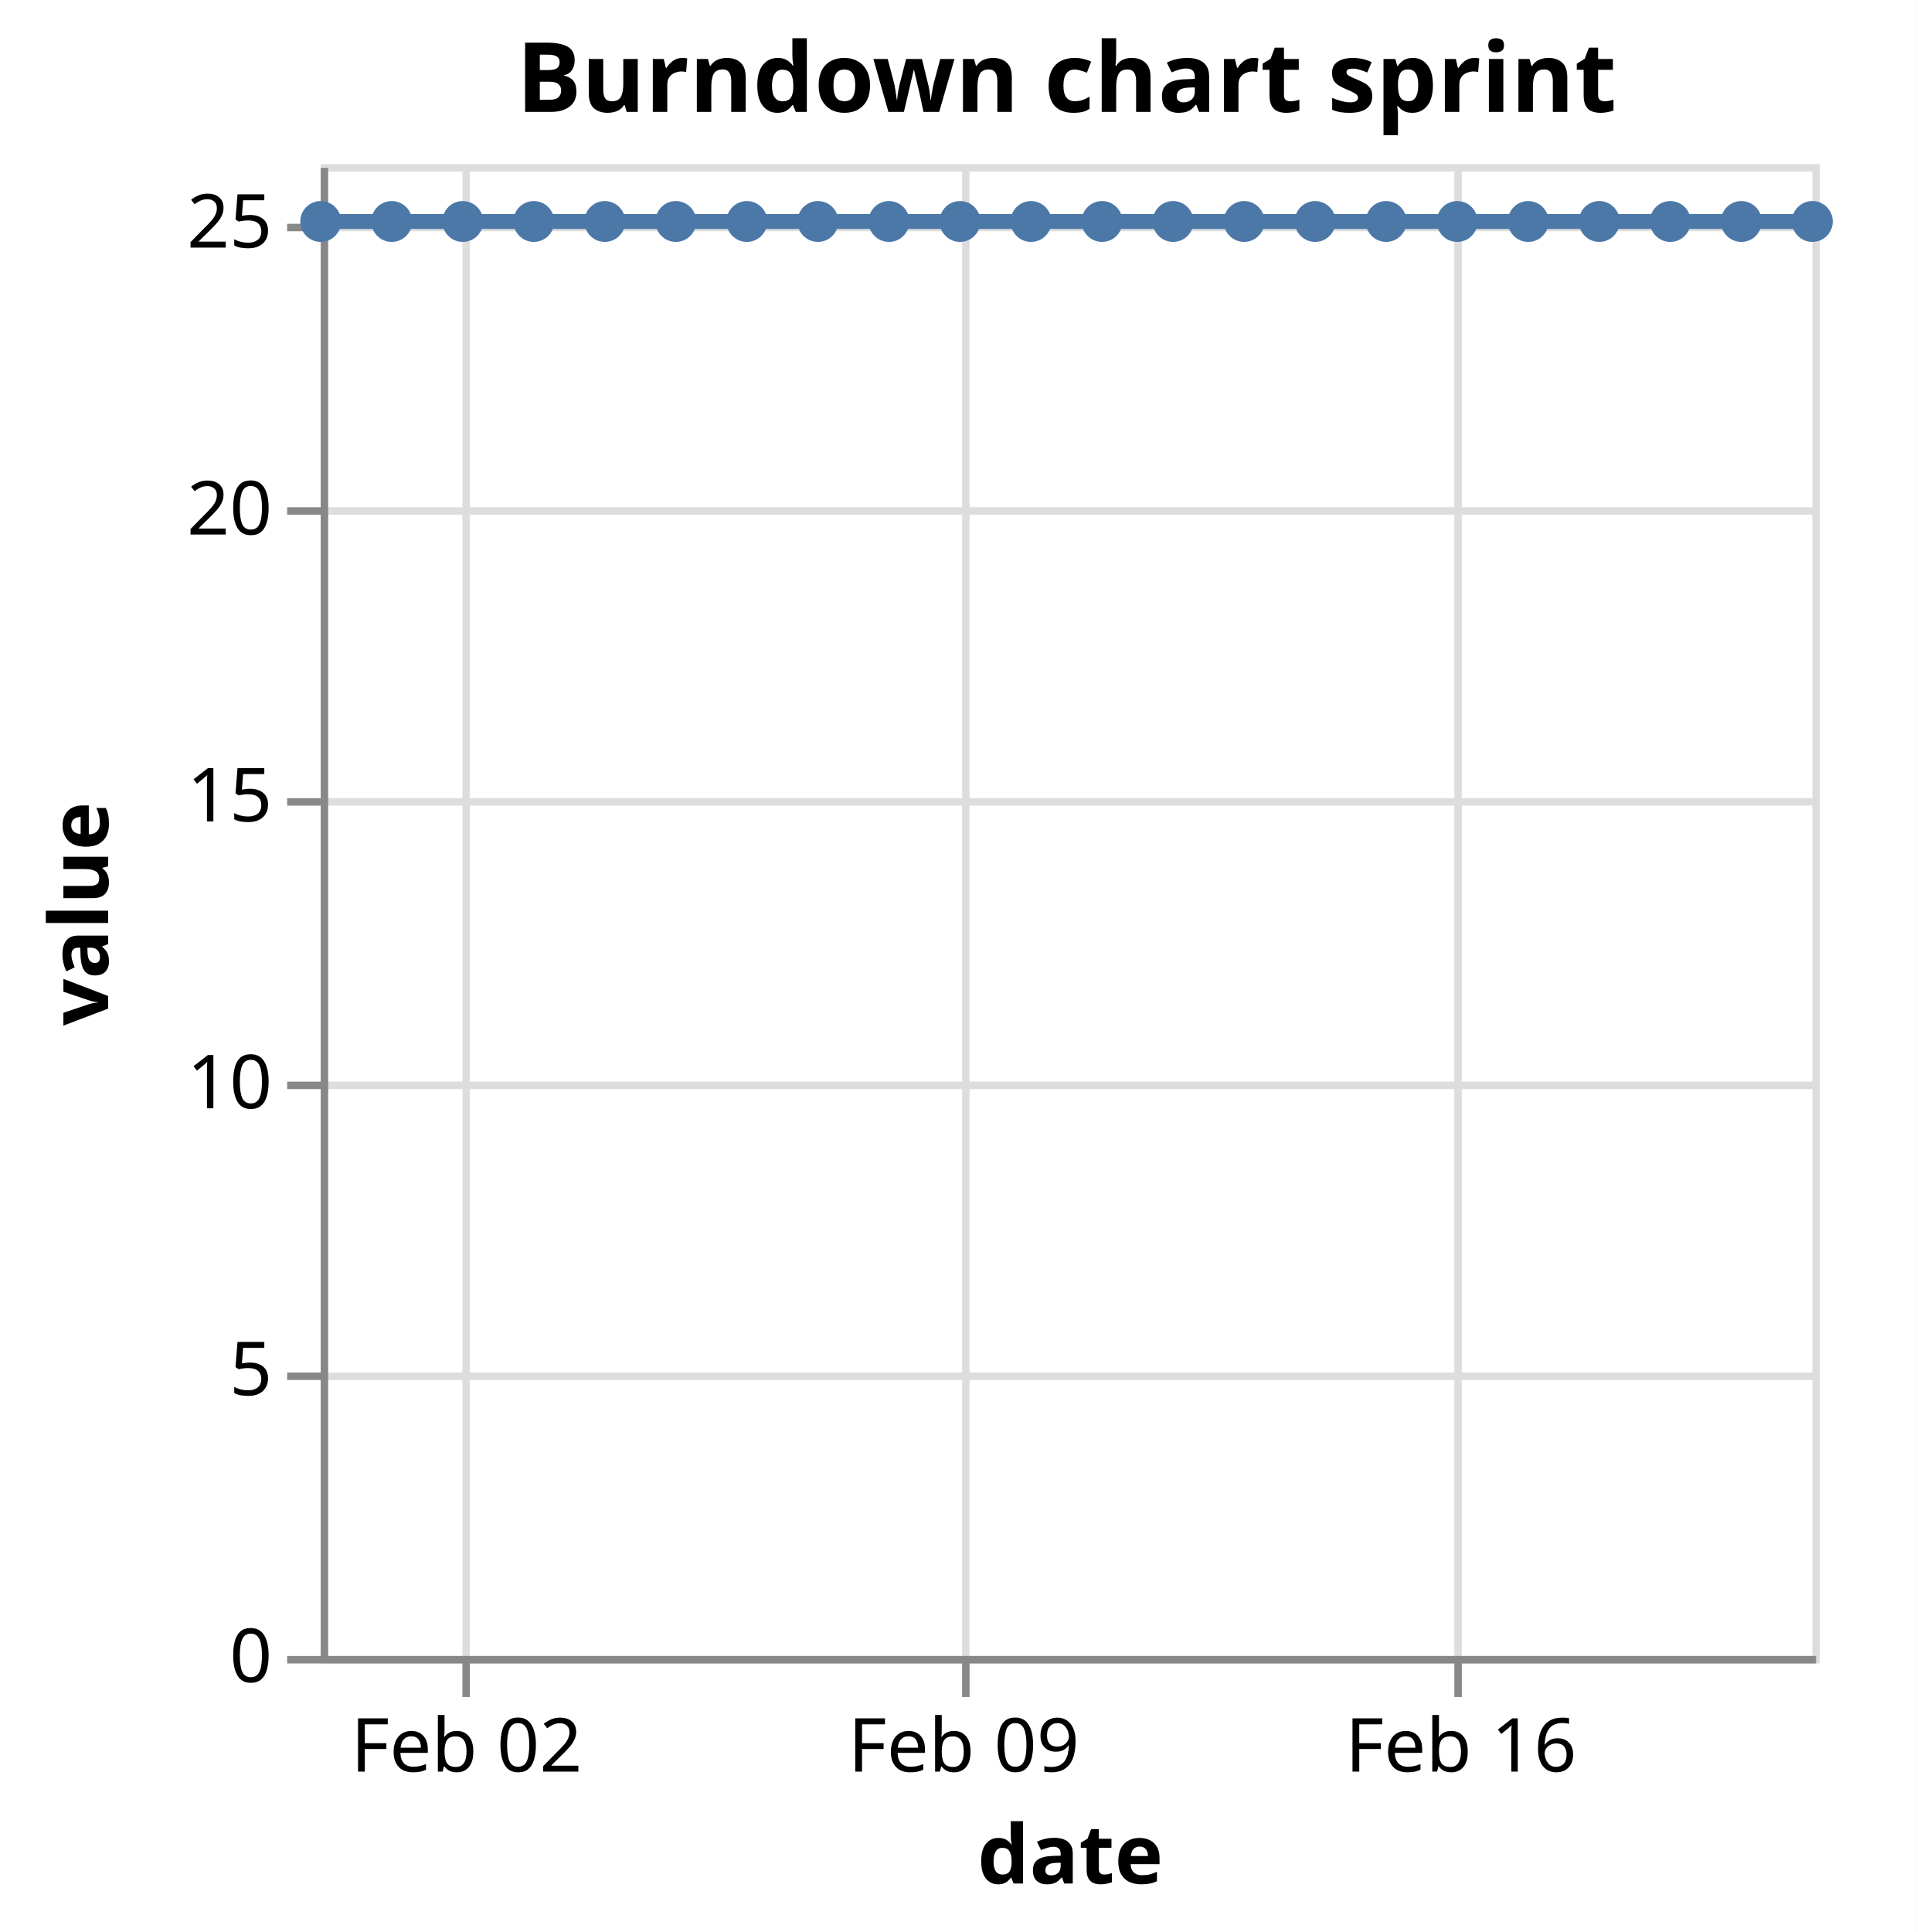
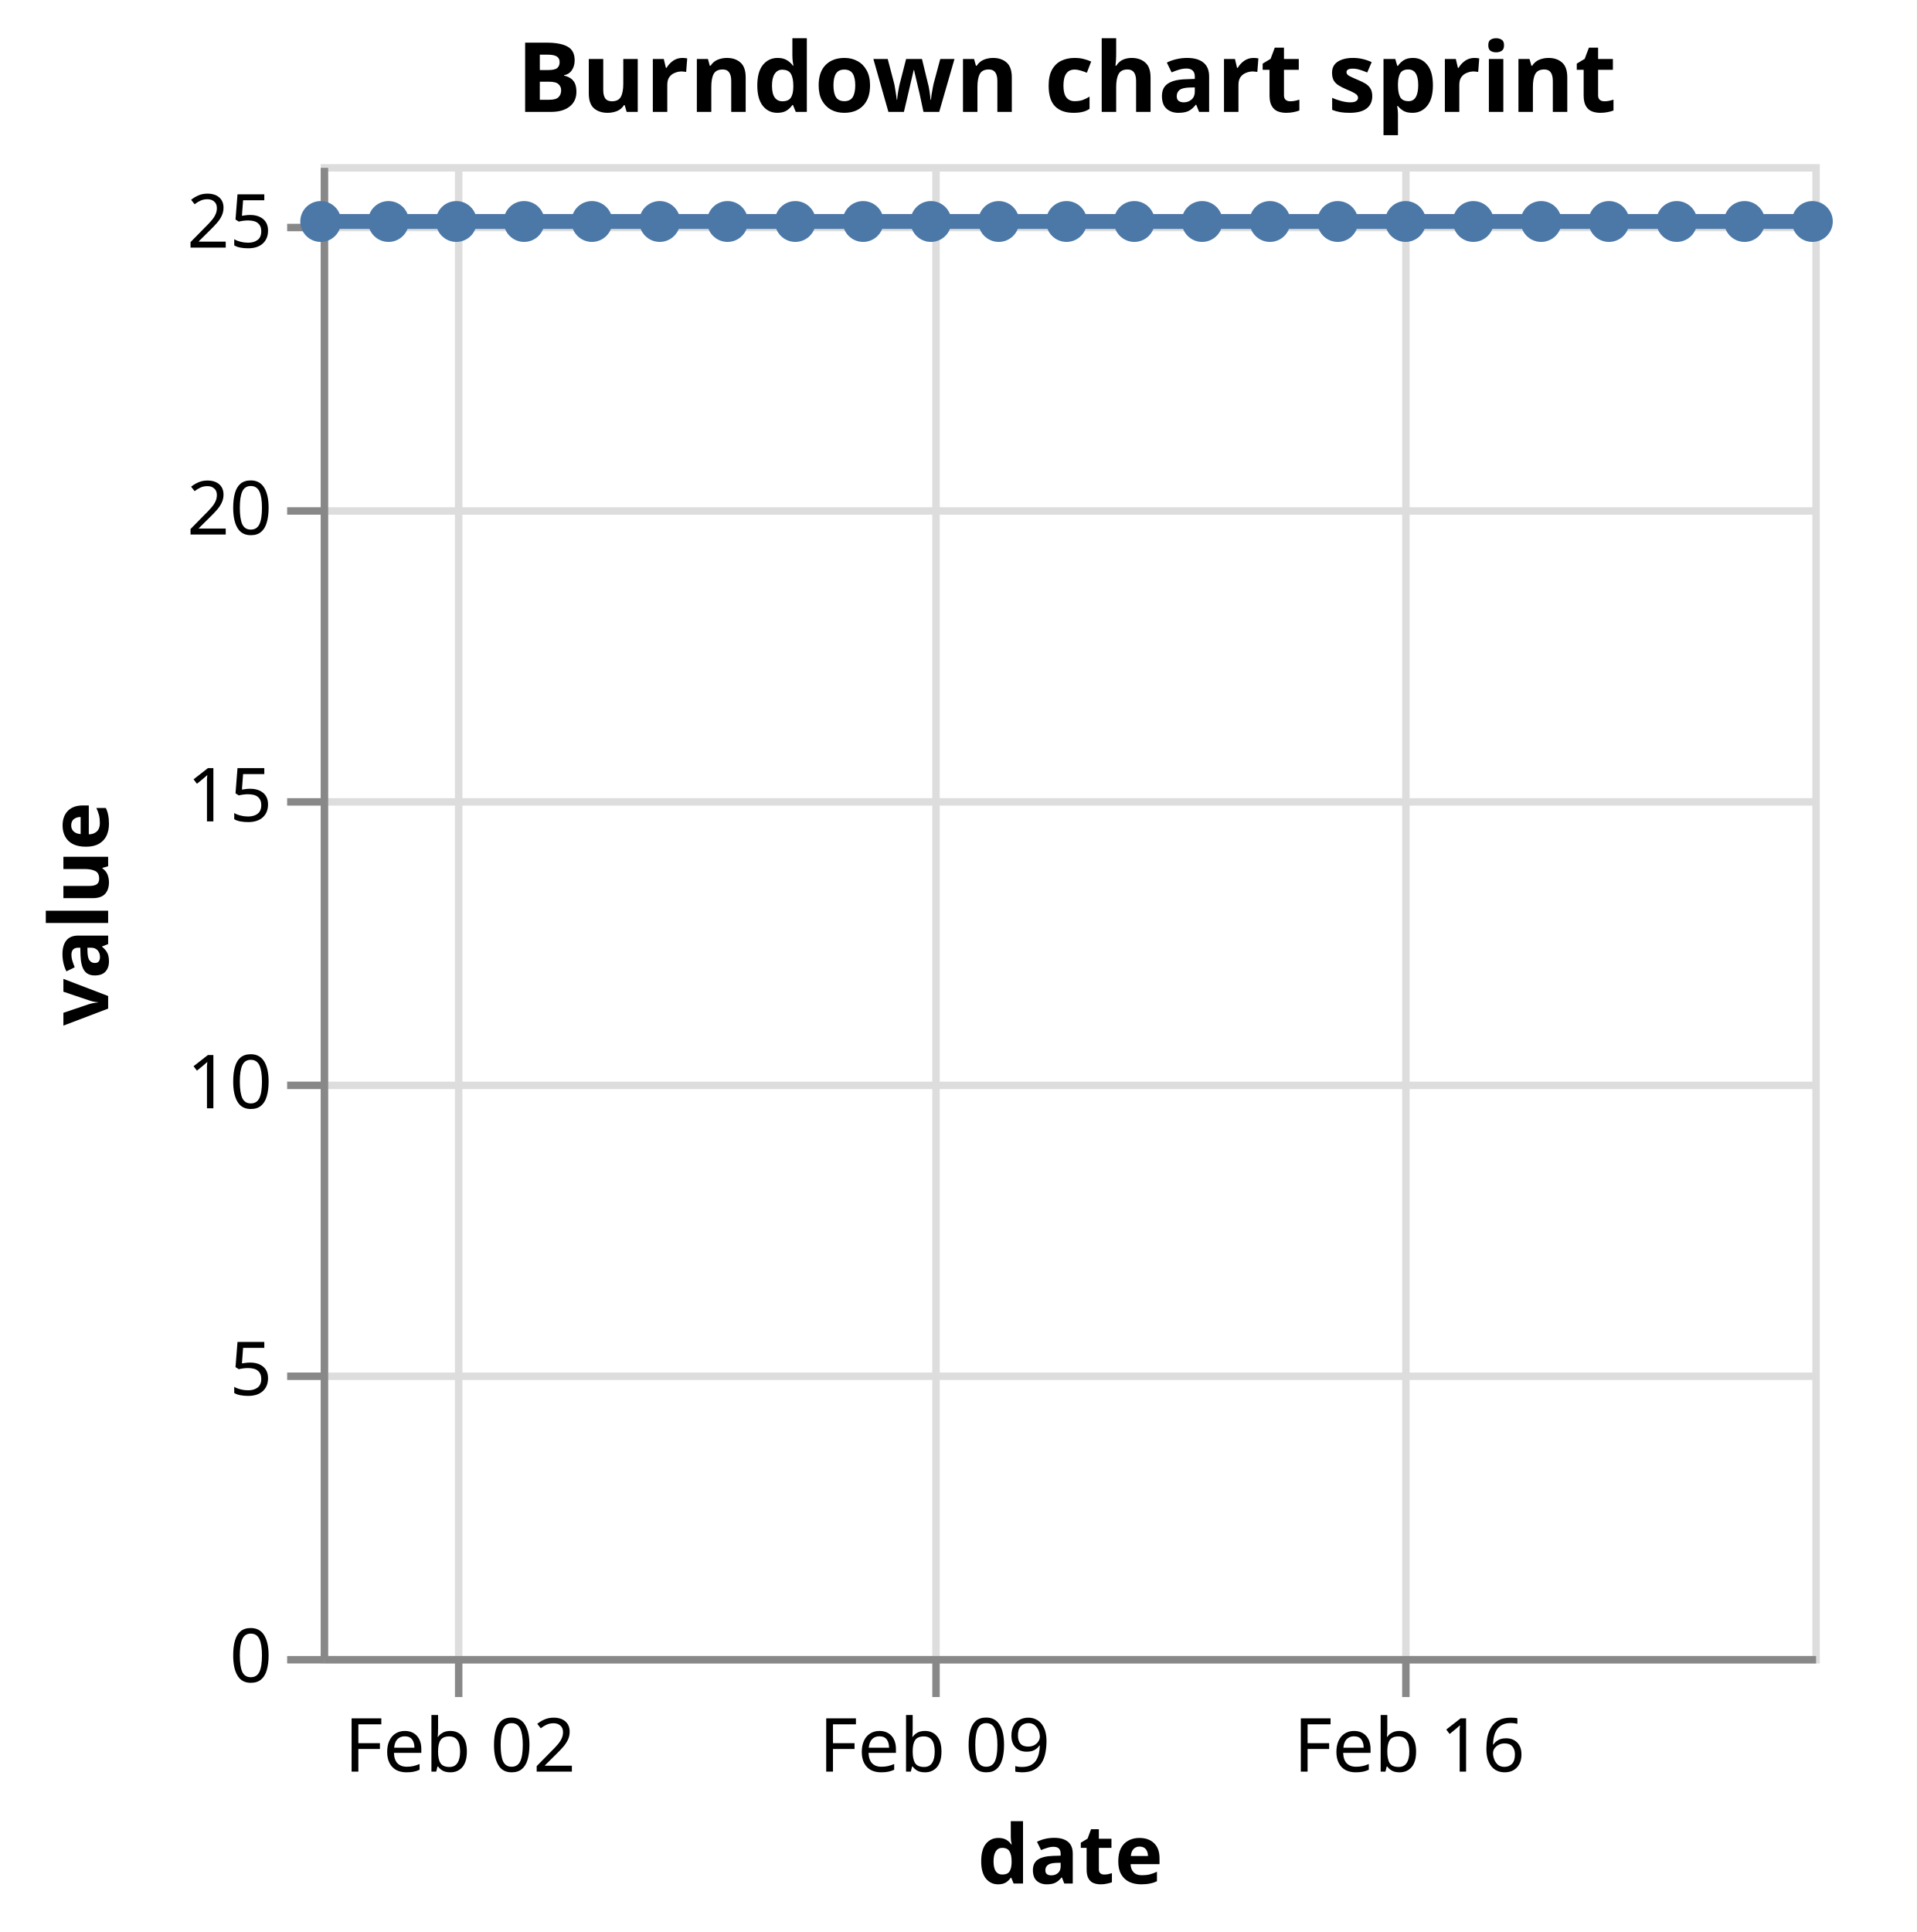
<svg xmlns="http://www.w3.org/2000/svg" version="1.1" class="marks" width="257" height="259" viewBox="0 0 257 259">
  <rect width="257" height="259" fill="white" />
  <g fill="none" stroke-miterlimit="10" transform="translate(43,22)">
    <g class="mark-group role-frame root" role="graphics-object" aria-roledescription="group mark container">
      <g transform="translate(0,0)">
        <path class="background" aria-hidden="true" d="M0.5,0.5h200v200h-200Z" stroke="#ddd" />
        <g>
          <g class="mark-group role-axis" aria-hidden="true">
            <g transform="translate(0.5,200.5)">
              <path class="background" aria-hidden="true" d="M0,0h0v0h0Z" pointer-events="none" />
              <g>
                <g class="mark-rule role-axis-grid" pointer-events="none">
-                   <line transform="translate(19,-200)" x2="0" y2="200" stroke="#ddd" stroke-width="1" opacity="1" />
-                   <line transform="translate(86,-200)" x2="0" y2="200" stroke="#ddd" stroke-width="1" opacity="1" />
-                   <line transform="translate(152,-200)" x2="0" y2="200" stroke="#ddd" stroke-width="1" opacity="1" />
+                   <line transform="translate(18,-200)" x2="0" y2="200" stroke="#ddd" stroke-width="1" opacity="1" />
+                   <line transform="translate(82,-200)" x2="0" y2="200" stroke="#ddd" stroke-width="1" opacity="1" />
+                   <line transform="translate(145,-200)" x2="0" y2="200" stroke="#ddd" stroke-width="1" opacity="1" />
                </g>
              </g>
              <path class="foreground" aria-hidden="true" d="" pointer-events="none" display="none" />
            </g>
          </g>
          <g class="mark-group role-axis" aria-hidden="true">
            <g transform="translate(0.5,0.5)">
              <path class="background" aria-hidden="true" d="M0,0h0v0h0Z" pointer-events="none" />
              <g>
                <g class="mark-rule role-axis-grid" pointer-events="none">
                  <line transform="translate(0,200)" x2="200" y2="0" stroke="#ddd" stroke-width="1" opacity="1" />
                  <line transform="translate(0,162)" x2="200" y2="0" stroke="#ddd" stroke-width="1" opacity="1" />
                  <line transform="translate(0,123)" x2="200" y2="0" stroke="#ddd" stroke-width="1" opacity="1" />
                  <line transform="translate(0,85)" x2="200" y2="0" stroke="#ddd" stroke-width="1" opacity="1" />
                  <line transform="translate(0,46)" x2="200" y2="0" stroke="#ddd" stroke-width="1" opacity="1" />
                  <line transform="translate(0,8)" x2="200" y2="0" stroke="#ddd" stroke-width="1" opacity="1" />
                </g>
              </g>
              <path class="foreground" aria-hidden="true" d="" pointer-events="none" display="none" />
            </g>
          </g>
-           <g class="mark-group role-axis" role="graphics-symbol" aria-roledescription="axis" aria-label="X-axis titled 'date' for a time scale with values from January 31 to February 21">
+           <g class="mark-group role-axis" role="graphics-symbol" aria-roledescription="axis" aria-label="X-axis titled 'date' for a time scale with values from January 31 to February 22">
            <g transform="translate(0.5,200.5)">
              <path class="background" aria-hidden="true" d="M0,0h0v0h0Z" pointer-events="none" />
              <g>
                <g class="mark-rule role-axis-tick" pointer-events="none">
-                   <line transform="translate(19,0)" x2="0" y2="5" stroke="#888" stroke-width="1" opacity="1" />
-                   <line transform="translate(86,0)" x2="0" y2="5" stroke="#888" stroke-width="1" opacity="1" />
-                   <line transform="translate(152,0)" x2="0" y2="5" stroke="#888" stroke-width="1" opacity="1" />
+                   <line transform="translate(18,0)" x2="0" y2="5" stroke="#888" stroke-width="1" opacity="1" />
+                   <line transform="translate(82,0)" x2="0" y2="5" stroke="#888" stroke-width="1" opacity="1" />
+                   <line transform="translate(145,0)" x2="0" y2="5" stroke="#888" stroke-width="1" opacity="1" />
                </g>
                <g class="mark-text role-axis-label" pointer-events="none">
-                   <text text-anchor="middle" transform="translate(19.04762,15)" font-family="sans-serif" font-size="10px" fill="#000" opacity="1">Feb 02</text>
-                   <text text-anchor="middle" transform="translate(85.71429,15)" font-family="sans-serif" font-size="10px" fill="#000" opacity="1">Feb 09</text>
-                   <text text-anchor="middle" transform="translate(152.381,15)" font-family="sans-serif" font-size="10px" fill="#000" opacity="1">Feb 16</text>
+                   <text text-anchor="middle" transform="translate(18.18182,15)" font-family="sans-serif" font-size="10px" fill="#000" opacity="1">Feb 02</text>
+                   <text text-anchor="middle" transform="translate(81.81818,15)" font-family="sans-serif" font-size="10px" fill="#000" opacity="1">Feb 09</text>
+                   <text text-anchor="middle" transform="translate(145.4545,15)" font-family="sans-serif" font-size="10px" fill="#000" opacity="1">Feb 16</text>
                </g>
                <g class="mark-rule role-axis-domain" pointer-events="none">
                  <line transform="translate(0,0)" x2="200" y2="0" stroke="#888" stroke-width="1" opacity="1" />
                </g>
                <g class="mark-text role-axis-title" pointer-events="none">
                  <text text-anchor="middle" transform="translate(100,30)" font-family="sans-serif" font-size="11px" font-weight="bold" fill="#000" opacity="1">date</text>
                </g>
              </g>
              <path class="foreground" aria-hidden="true" d="" pointer-events="none" display="none" />
            </g>
          </g>
          <g class="mark-group role-axis" role="graphics-symbol" aria-roledescription="axis" aria-label="Y-axis titled 'value' for a linear scale with values from 0 to 26">
            <g transform="translate(0.5,0.5)">
              <path class="background" aria-hidden="true" d="M0,0h0v0h0Z" pointer-events="none" />
              <g>
                <g class="mark-rule role-axis-tick" pointer-events="none">
                  <line transform="translate(0,200)" x2="-5" y2="0" stroke="#888" stroke-width="1" opacity="1" />
                  <line transform="translate(0,162)" x2="-5" y2="0" stroke="#888" stroke-width="1" opacity="1" />
                  <line transform="translate(0,123)" x2="-5" y2="0" stroke="#888" stroke-width="1" opacity="1" />
                  <line transform="translate(0,85)" x2="-5" y2="0" stroke="#888" stroke-width="1" opacity="1" />
                  <line transform="translate(0,46)" x2="-5" y2="0" stroke="#888" stroke-width="1" opacity="1" />
                  <line transform="translate(0,8)" x2="-5" y2="0" stroke="#888" stroke-width="1" opacity="1" />
                </g>
                <g class="mark-text role-axis-label" pointer-events="none">
                  <text text-anchor="end" transform="translate(-7,203)" font-family="sans-serif" font-size="10px" fill="#000" opacity="1">0</text>
                  <text text-anchor="end" transform="translate(-7,164.5385)" font-family="sans-serif" font-size="10px" fill="#000" opacity="1">5</text>
                  <text text-anchor="end" transform="translate(-7,126.0769)" font-family="sans-serif" font-size="10px" fill="#000" opacity="1">10</text>
                  <text text-anchor="end" transform="translate(-7,87.61538)" font-family="sans-serif" font-size="10px" fill="#000" opacity="1">15</text>
                  <text text-anchor="end" transform="translate(-7,49.15385)" font-family="sans-serif" font-size="10px" fill="#000" opacity="1">20</text>
                  <text text-anchor="end" transform="translate(-7,10.69231)" font-family="sans-serif" font-size="10px" fill="#000" opacity="1">25</text>
                </g>
                <g class="mark-rule role-axis-domain" pointer-events="none">
                  <line transform="translate(0,200)" x2="0" y2="-200" stroke="#888" stroke-width="1" opacity="1" />
                </g>
                <g class="mark-text role-axis-title" pointer-events="none">
                  <text text-anchor="middle" transform="translate(-27,100) rotate(-90) translate(0,-2)" font-family="sans-serif" font-size="11px" font-weight="bold" fill="#000" opacity="1">value</text>
                </g>
              </g>
              <path class="foreground" aria-hidden="true" d="" pointer-events="none" display="none" />
            </g>
          </g>
          <g class="mark-line role-mark layer_0_layer_0_marks" role="graphics-object" aria-roledescription="line mark container">
-             <path aria-label="date: Jan 31; value: 25" role="graphics-symbol" aria-roledescription="line mark" d="M0,7.692L9.524,7.692L19.048,7.692L28.571,7.692L38.095,7.692L47.619,7.692L57.143,7.692L66.667,7.692L76.19,7.692L85.714,7.692L95.238,7.692L104.762,7.692L114.286,7.692L123.81,7.692L133.333,7.692L142.857,7.692L152.381,7.692L161.905,7.692L171.429,7.692L180.952,7.692L190.476,7.692L200,7.692" stroke="#4c78a8" stroke-width="2" />
+             <path aria-label="date: Jan 31; value: 25" role="graphics-symbol" aria-roledescription="line mark" d="M0,7.692L9.091,7.692L18.182,7.692L27.273,7.692L36.364,7.692L45.455,7.692L54.545,7.692L63.636,7.692L72.727,7.692L81.818,7.692L90.909,7.692L100,7.692L109.091,7.692L118.182,7.692L127.273,7.692L136.364,7.692L145.455,7.692L154.545,7.692L163.636,7.692L172.727,7.692L181.818,7.692L190.909,7.692L200,7.692" stroke="#4c78a8" stroke-width="2" />
          </g>
          <g class="mark-symbol role-mark layer_0_layer_1_marks" role="graphics-object" aria-roledescription="symbol mark container">
            <path aria-label="date: Jan 31; value: 25" role="graphics-symbol" aria-roledescription="point" transform="translate(0,7.692308)" d="M2.739,0A2.739,2.739,0,1,1,-2.739,0A2.739,2.739,0,1,1,2.739,0" fill="#4c78a8" stroke-width="2" opacity="1" />
-             <path aria-label="date: Feb 01; value: 25" role="graphics-symbol" aria-roledescription="point" transform="translate(9.52381,7.692308)" d="M2.739,0A2.739,2.739,0,1,1,-2.739,0A2.739,2.739,0,1,1,2.739,0" fill="#4c78a8" stroke-width="2" opacity="1" />
-             <path aria-label="date: Feb 02; value: 25" role="graphics-symbol" aria-roledescription="point" transform="translate(19.04762,7.692308)" d="M2.739,0A2.739,2.739,0,1,1,-2.739,0A2.739,2.739,0,1,1,2.739,0" fill="#4c78a8" stroke-width="2" opacity="1" />
-             <path aria-label="date: Feb 03; value: 25" role="graphics-symbol" aria-roledescription="point" transform="translate(28.57143,7.692308)" d="M2.739,0A2.739,2.739,0,1,1,-2.739,0A2.739,2.739,0,1,1,2.739,0" fill="#4c78a8" stroke-width="2" opacity="1" />
-             <path aria-label="date: Feb 04; value: 25" role="graphics-symbol" aria-roledescription="point" transform="translate(38.09524,7.692308)" d="M2.739,0A2.739,2.739,0,1,1,-2.739,0A2.739,2.739,0,1,1,2.739,0" fill="#4c78a8" stroke-width="2" opacity="1" />
-             <path aria-label="date: Feb 05; value: 25" role="graphics-symbol" aria-roledescription="point" transform="translate(47.61905,7.692308)" d="M2.739,0A2.739,2.739,0,1,1,-2.739,0A2.739,2.739,0,1,1,2.739,0" fill="#4c78a8" stroke-width="2" opacity="1" />
-             <path aria-label="date: Feb 06; value: 25" role="graphics-symbol" aria-roledescription="point" transform="translate(57.14286,7.692308)" d="M2.739,0A2.739,2.739,0,1,1,-2.739,0A2.739,2.739,0,1,1,2.739,0" fill="#4c78a8" stroke-width="2" opacity="1" />
-             <path aria-label="date: Feb 07; value: 25" role="graphics-symbol" aria-roledescription="point" transform="translate(66.66667,7.692308)" d="M2.739,0A2.739,2.739,0,1,1,-2.739,0A2.739,2.739,0,1,1,2.739,0" fill="#4c78a8" stroke-width="2" opacity="1" />
-             <path aria-label="date: Feb 08; value: 25" role="graphics-symbol" aria-roledescription="point" transform="translate(76.19048,7.692308)" d="M2.739,0A2.739,2.739,0,1,1,-2.739,0A2.739,2.739,0,1,1,2.739,0" fill="#4c78a8" stroke-width="2" opacity="1" />
-             <path aria-label="date: Feb 09; value: 25" role="graphics-symbol" aria-roledescription="point" transform="translate(85.71429,7.692308)" d="M2.739,0A2.739,2.739,0,1,1,-2.739,0A2.739,2.739,0,1,1,2.739,0" fill="#4c78a8" stroke-width="2" opacity="1" />
-             <path aria-label="date: Feb 10; value: 25" role="graphics-symbol" aria-roledescription="point" transform="translate(95.2381,7.692308)" d="M2.739,0A2.739,2.739,0,1,1,-2.739,0A2.739,2.739,0,1,1,2.739,0" fill="#4c78a8" stroke-width="2" opacity="1" />
-             <path aria-label="date: Feb 11; value: 25" role="graphics-symbol" aria-roledescription="point" transform="translate(104.7619,7.692308)" d="M2.739,0A2.739,2.739,0,1,1,-2.739,0A2.739,2.739,0,1,1,2.739,0" fill="#4c78a8" stroke-width="2" opacity="1" />
-             <path aria-label="date: Feb 12; value: 25" role="graphics-symbol" aria-roledescription="point" transform="translate(114.2857,7.692308)" d="M2.739,0A2.739,2.739,0,1,1,-2.739,0A2.739,2.739,0,1,1,2.739,0" fill="#4c78a8" stroke-width="2" opacity="1" />
-             <path aria-label="date: Feb 13; value: 25" role="graphics-symbol" aria-roledescription="point" transform="translate(123.8095,7.692308)" d="M2.739,0A2.739,2.739,0,1,1,-2.739,0A2.739,2.739,0,1,1,2.739,0" fill="#4c78a8" stroke-width="2" opacity="1" />
-             <path aria-label="date: Feb 14; value: 25" role="graphics-symbol" aria-roledescription="point" transform="translate(133.3333,7.692308)" d="M2.739,0A2.739,2.739,0,1,1,-2.739,0A2.739,2.739,0,1,1,2.739,0" fill="#4c78a8" stroke-width="2" opacity="1" />
-             <path aria-label="date: Feb 15; value: 25" role="graphics-symbol" aria-roledescription="point" transform="translate(142.8571,7.692308)" d="M2.739,0A2.739,2.739,0,1,1,-2.739,0A2.739,2.739,0,1,1,2.739,0" fill="#4c78a8" stroke-width="2" opacity="1" />
-             <path aria-label="date: Feb 16; value: 25" role="graphics-symbol" aria-roledescription="point" transform="translate(152.381,7.692308)" d="M2.739,0A2.739,2.739,0,1,1,-2.739,0A2.739,2.739,0,1,1,2.739,0" fill="#4c78a8" stroke-width="2" opacity="1" />
-             <path aria-label="date: Feb 17; value: 25" role="graphics-symbol" aria-roledescription="point" transform="translate(161.9048,7.692308)" d="M2.739,0A2.739,2.739,0,1,1,-2.739,0A2.739,2.739,0,1,1,2.739,0" fill="#4c78a8" stroke-width="2" opacity="1" />
-             <path aria-label="date: Feb 18; value: 25" role="graphics-symbol" aria-roledescription="point" transform="translate(171.4286,7.692308)" d="M2.739,0A2.739,2.739,0,1,1,-2.739,0A2.739,2.739,0,1,1,2.739,0" fill="#4c78a8" stroke-width="2" opacity="1" />
-             <path aria-label="date: Feb 19; value: 25" role="graphics-symbol" aria-roledescription="point" transform="translate(180.9524,7.692308)" d="M2.739,0A2.739,2.739,0,1,1,-2.739,0A2.739,2.739,0,1,1,2.739,0" fill="#4c78a8" stroke-width="2" opacity="1" />
-             <path aria-label="date: Feb 20; value: 25" role="graphics-symbol" aria-roledescription="point" transform="translate(190.4762,7.692308)" d="M2.739,0A2.739,2.739,0,1,1,-2.739,0A2.739,2.739,0,1,1,2.739,0" fill="#4c78a8" stroke-width="2" opacity="1" />
-             <path aria-label="date: Feb 21; value: 25" role="graphics-symbol" aria-roledescription="point" transform="translate(200,7.692308)" d="M2.739,0A2.739,2.739,0,1,1,-2.739,0A2.739,2.739,0,1,1,2.739,0" fill="#4c78a8" stroke-width="2" opacity="1" />
+             <path aria-label="date: Feb 01; value: 25" role="graphics-symbol" aria-roledescription="point" transform="translate(9.090909,7.692308)" d="M2.739,0A2.739,2.739,0,1,1,-2.739,0A2.739,2.739,0,1,1,2.739,0" fill="#4c78a8" stroke-width="2" opacity="1" />
+             <path aria-label="date: Feb 02; value: 25" role="graphics-symbol" aria-roledescription="point" transform="translate(18.18182,7.692308)" d="M2.739,0A2.739,2.739,0,1,1,-2.739,0A2.739,2.739,0,1,1,2.739,0" fill="#4c78a8" stroke-width="2" opacity="1" />
+             <path aria-label="date: Feb 03; value: 25" role="graphics-symbol" aria-roledescription="point" transform="translate(27.27273,7.692308)" d="M2.739,0A2.739,2.739,0,1,1,-2.739,0A2.739,2.739,0,1,1,2.739,0" fill="#4c78a8" stroke-width="2" opacity="1" />
+             <path aria-label="date: Feb 04; value: 25" role="graphics-symbol" aria-roledescription="point" transform="translate(36.36364,7.692308)" d="M2.739,0A2.739,2.739,0,1,1,-2.739,0A2.739,2.739,0,1,1,2.739,0" fill="#4c78a8" stroke-width="2" opacity="1" />
+             <path aria-label="date: Feb 05; value: 25" role="graphics-symbol" aria-roledescription="point" transform="translate(45.45455,7.692308)" d="M2.739,0A2.739,2.739,0,1,1,-2.739,0A2.739,2.739,0,1,1,2.739,0" fill="#4c78a8" stroke-width="2" opacity="1" />
+             <path aria-label="date: Feb 06; value: 25" role="graphics-symbol" aria-roledescription="point" transform="translate(54.54545,7.692308)" d="M2.739,0A2.739,2.739,0,1,1,-2.739,0A2.739,2.739,0,1,1,2.739,0" fill="#4c78a8" stroke-width="2" opacity="1" />
+             <path aria-label="date: Feb 07; value: 25" role="graphics-symbol" aria-roledescription="point" transform="translate(63.63636,7.692308)" d="M2.739,0A2.739,2.739,0,1,1,-2.739,0A2.739,2.739,0,1,1,2.739,0" fill="#4c78a8" stroke-width="2" opacity="1" />
+             <path aria-label="date: Feb 08; value: 25" role="graphics-symbol" aria-roledescription="point" transform="translate(72.72727,7.692308)" d="M2.739,0A2.739,2.739,0,1,1,-2.739,0A2.739,2.739,0,1,1,2.739,0" fill="#4c78a8" stroke-width="2" opacity="1" />
+             <path aria-label="date: Feb 09; value: 25" role="graphics-symbol" aria-roledescription="point" transform="translate(81.81818,7.692308)" d="M2.739,0A2.739,2.739,0,1,1,-2.739,0A2.739,2.739,0,1,1,2.739,0" fill="#4c78a8" stroke-width="2" opacity="1" />
+             <path aria-label="date: Feb 10; value: 25" role="graphics-symbol" aria-roledescription="point" transform="translate(90.90909,7.692308)" d="M2.739,0A2.739,2.739,0,1,1,-2.739,0A2.739,2.739,0,1,1,2.739,0" fill="#4c78a8" stroke-width="2" opacity="1" />
+             <path aria-label="date: Feb 11; value: 25" role="graphics-symbol" aria-roledescription="point" transform="translate(100,7.692308)" d="M2.739,0A2.739,2.739,0,1,1,-2.739,0A2.739,2.739,0,1,1,2.739,0" fill="#4c78a8" stroke-width="2" opacity="1" />
+             <path aria-label="date: Feb 12; value: 25" role="graphics-symbol" aria-roledescription="point" transform="translate(109.0909,7.692308)" d="M2.739,0A2.739,2.739,0,1,1,-2.739,0A2.739,2.739,0,1,1,2.739,0" fill="#4c78a8" stroke-width="2" opacity="1" />
+             <path aria-label="date: Feb 13; value: 25" role="graphics-symbol" aria-roledescription="point" transform="translate(118.1818,7.692308)" d="M2.739,0A2.739,2.739,0,1,1,-2.739,0A2.739,2.739,0,1,1,2.739,0" fill="#4c78a8" stroke-width="2" opacity="1" />
+             <path aria-label="date: Feb 14; value: 25" role="graphics-symbol" aria-roledescription="point" transform="translate(127.2727,7.692308)" d="M2.739,0A2.739,2.739,0,1,1,-2.739,0A2.739,2.739,0,1,1,2.739,0" fill="#4c78a8" stroke-width="2" opacity="1" />
+             <path aria-label="date: Feb 15; value: 25" role="graphics-symbol" aria-roledescription="point" transform="translate(136.3636,7.692308)" d="M2.739,0A2.739,2.739,0,1,1,-2.739,0A2.739,2.739,0,1,1,2.739,0" fill="#4c78a8" stroke-width="2" opacity="1" />
+             <path aria-label="date: Feb 16; value: 25" role="graphics-symbol" aria-roledescription="point" transform="translate(145.4545,7.692308)" d="M2.739,0A2.739,2.739,0,1,1,-2.739,0A2.739,2.739,0,1,1,2.739,0" fill="#4c78a8" stroke-width="2" opacity="1" />
+             <path aria-label="date: Feb 17; value: 25" role="graphics-symbol" aria-roledescription="point" transform="translate(154.5455,7.692308)" d="M2.739,0A2.739,2.739,0,1,1,-2.739,0A2.739,2.739,0,1,1,2.739,0" fill="#4c78a8" stroke-width="2" opacity="1" />
+             <path aria-label="date: Feb 18; value: 25" role="graphics-symbol" aria-roledescription="point" transform="translate(163.6364,7.692308)" d="M2.739,0A2.739,2.739,0,1,1,-2.739,0A2.739,2.739,0,1,1,2.739,0" fill="#4c78a8" stroke-width="2" opacity="1" />
+             <path aria-label="date: Feb 19; value: 25" role="graphics-symbol" aria-roledescription="point" transform="translate(172.7273,7.692308)" d="M2.739,0A2.739,2.739,0,1,1,-2.739,0A2.739,2.739,0,1,1,2.739,0" fill="#4c78a8" stroke-width="2" opacity="1" />
+             <path aria-label="date: Feb 20; value: 25" role="graphics-symbol" aria-roledescription="point" transform="translate(181.8182,7.692308)" d="M2.739,0A2.739,2.739,0,1,1,-2.739,0A2.739,2.739,0,1,1,2.739,0" fill="#4c78a8" stroke-width="2" opacity="1" />
+             <path aria-label="date: Feb 21; value: 25" role="graphics-symbol" aria-roledescription="point" transform="translate(190.9091,7.692308)" d="M2.739,0A2.739,2.739,0,1,1,-2.739,0A2.739,2.739,0,1,1,2.739,0" fill="#4c78a8" stroke-width="2" opacity="1" />
+             <path aria-label="date: Feb 22; value: 25" role="graphics-symbol" aria-roledescription="point" transform="translate(200,7.692308)" d="M2.739,0A2.739,2.739,0,1,1,-2.739,0A2.739,2.739,0,1,1,2.739,0" fill="#4c78a8" stroke-width="2" opacity="1" />
          </g>
          <g class="mark-group role-title">
            <g transform="translate(100,-17)">
              <path class="background" aria-hidden="true" d="M0,0h0v0h0Z" pointer-events="none" />
              <g>
                <g class="mark-text role-title-text" role="graphics-symbol" aria-roledescription="title" aria-label="Title text 'Burndown chart sprint'" pointer-events="none">
                  <text text-anchor="middle" transform="translate(0,10)" font-family="sans-serif" font-size="13px" font-weight="bold" fill="#000" opacity="1">Burndown chart sprint</text>
                </g>
              </g>
              <path class="foreground" aria-hidden="true" d="" pointer-events="none" display="none" />
            </g>
          </g>
        </g>
        <path class="foreground" aria-hidden="true" d="" display="none" />
      </g>
    </g>
  </g>
</svg>
